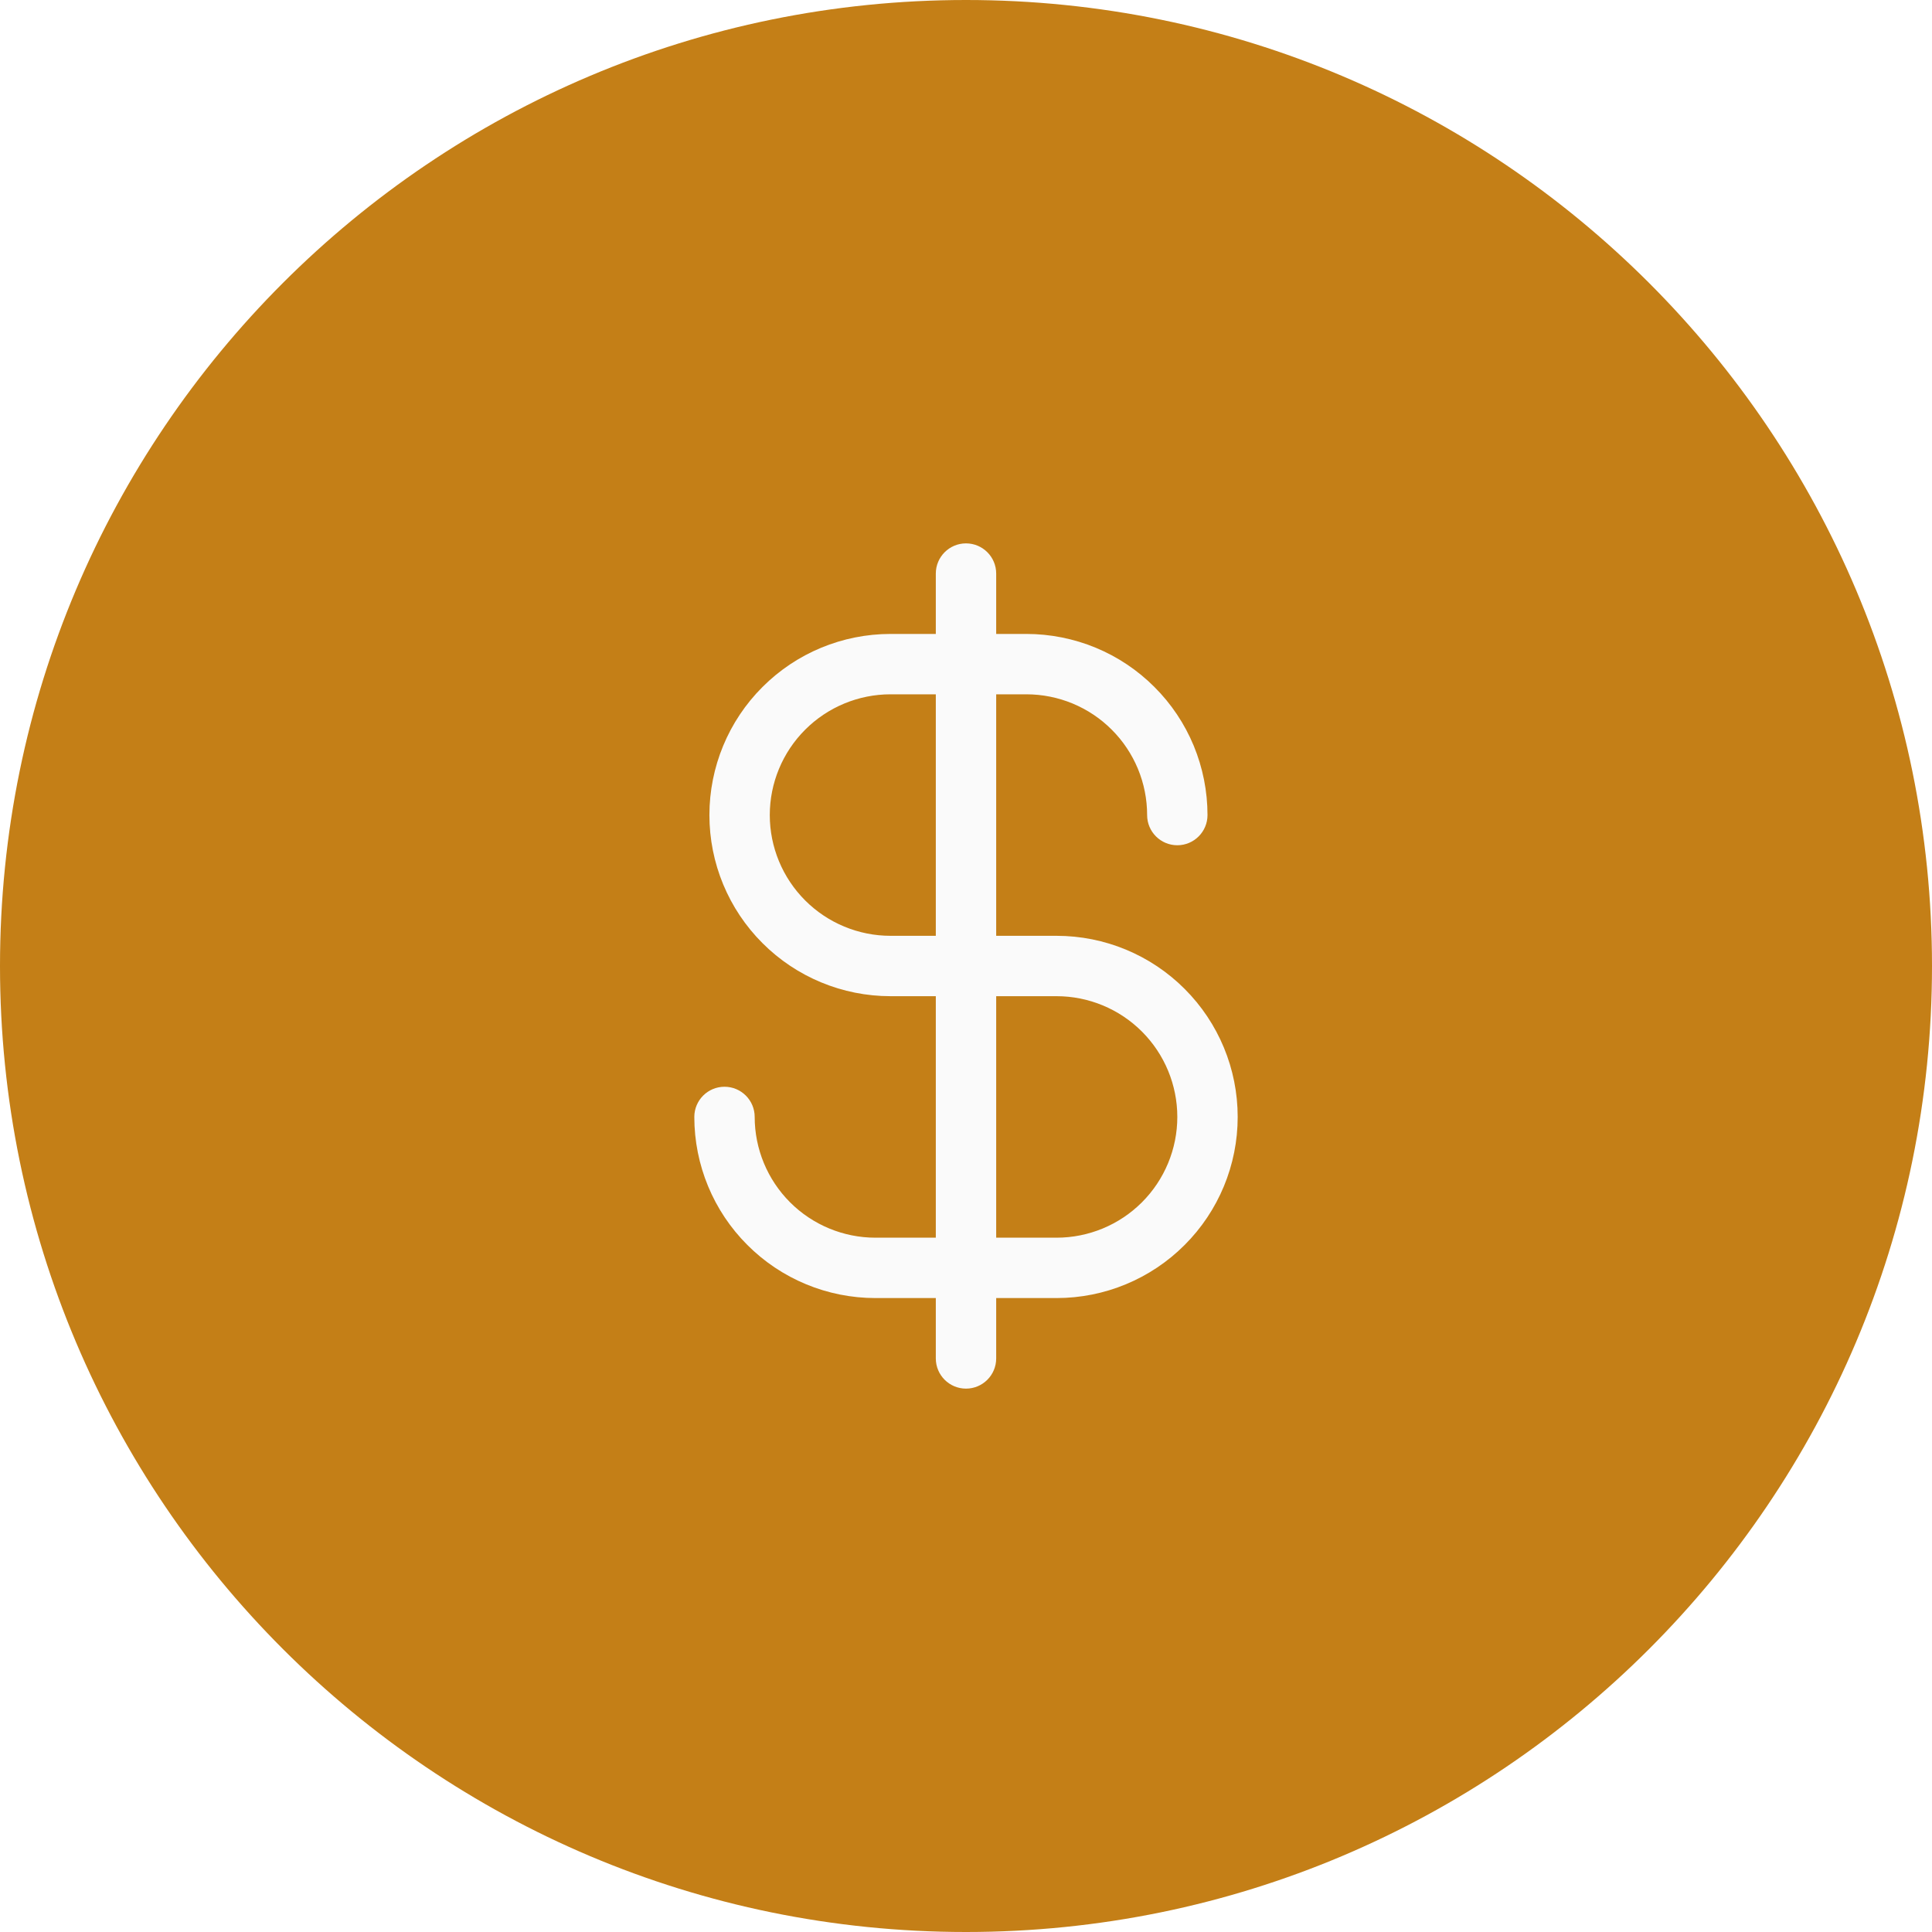
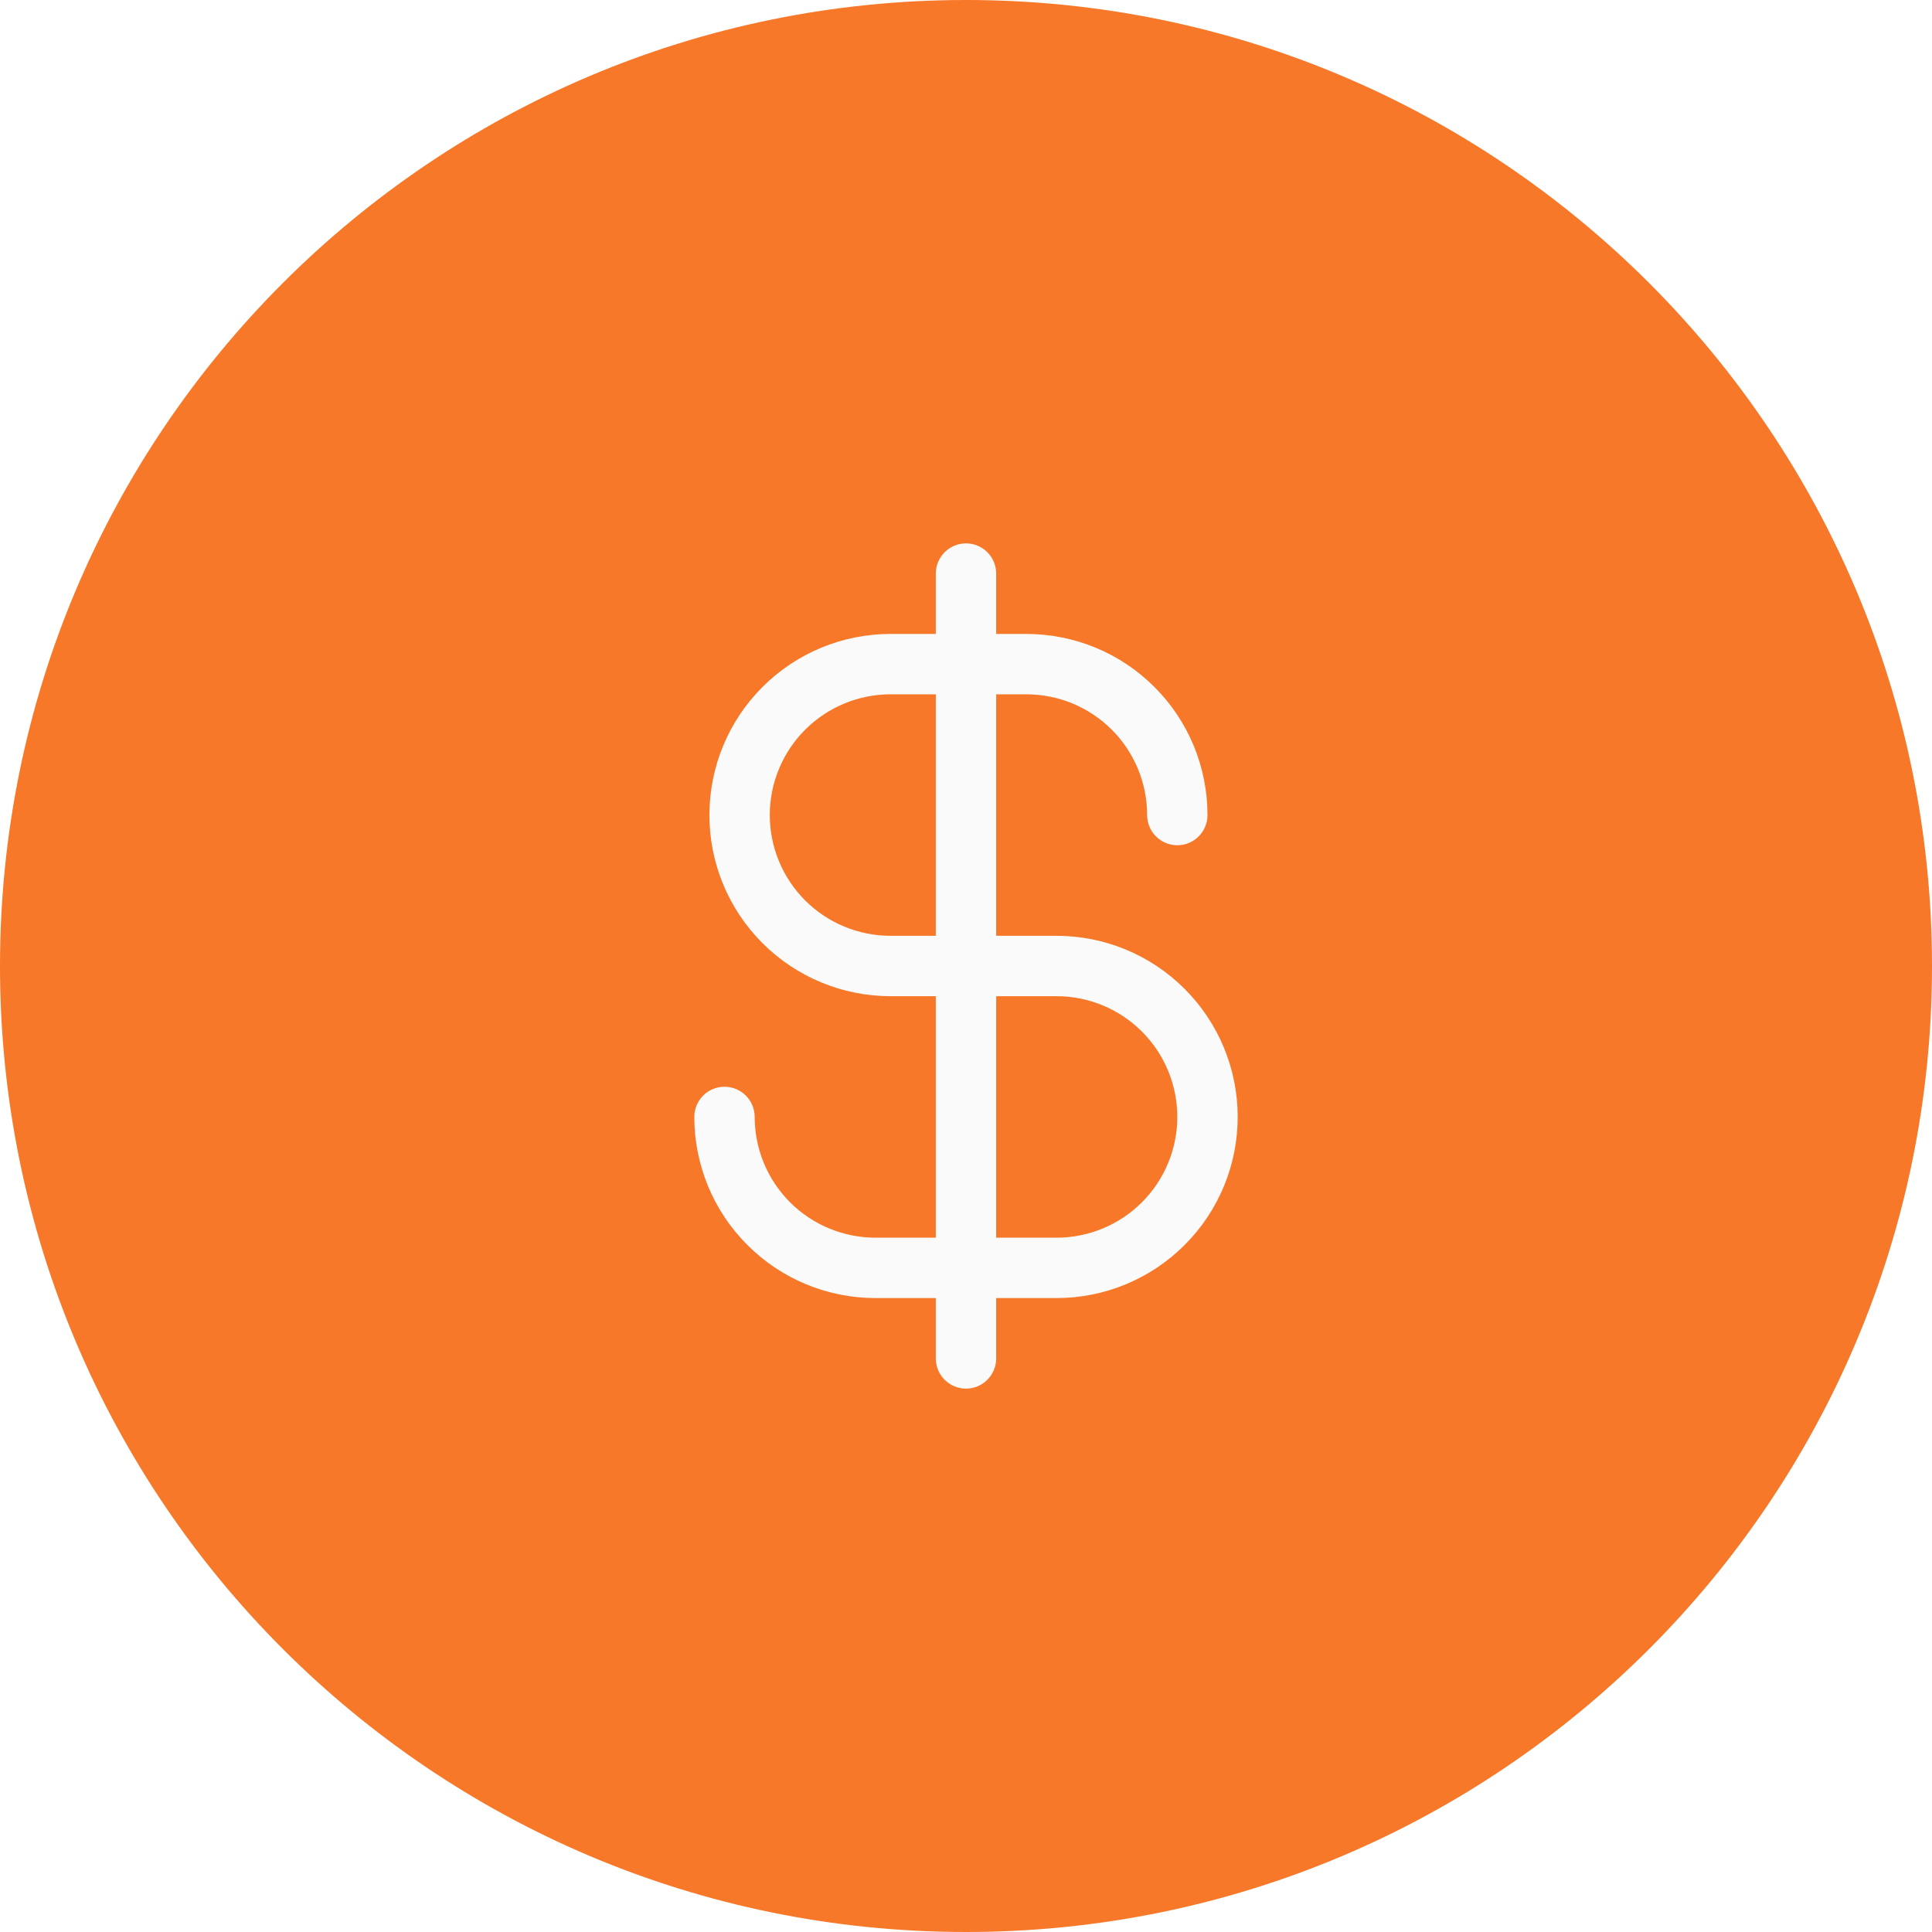
<svg xmlns="http://www.w3.org/2000/svg" width="32" height="32" viewBox="0 0 32 32" fill="none">
-   <rect width="32" height="32" rx="16" fill="#C47F17" />
+   <rect width="32" height="32" rx="16" fill="#F67828" />
  <path fill-rule="evenodd" clip-rule="evenodd" d="M16 9C16.276 9 16.5 9.224 16.5 9.5V22.5C16.5 22.776 16.276 23 16 23C15.724 23 15.5 22.776 15.5 22.5V9.5C15.5 9.224 15.724 9 16 9Z" fill="#FAFAFA" />
  <path fill-rule="evenodd" clip-rule="evenodd" d="M12.629 11.379C13.191 10.816 13.954 10.5 14.75 10.5H17C17.394 10.5 17.784 10.578 18.148 10.728C18.512 10.879 18.843 11.1 19.121 11.379C19.4 11.657 19.621 11.988 19.772 12.352C19.922 12.716 20 13.106 20 13.5C20 13.776 19.776 14 19.5 14C19.224 14 19 13.776 19 13.5C19 13.237 18.948 12.977 18.848 12.735C18.747 12.492 18.6 12.271 18.414 12.086C18.229 11.9 18.008 11.753 17.765 11.652C17.523 11.552 17.263 11.5 17 11.5H14.75C14.22 11.5 13.711 11.711 13.336 12.086C12.961 12.461 12.75 12.97 12.75 13.5C12.75 14.03 12.961 14.539 13.336 14.914C13.711 15.289 14.22 15.5 14.75 15.5H17.5C18.296 15.5 19.059 15.816 19.621 16.379C20.184 16.941 20.5 17.704 20.5 18.5C20.5 19.296 20.184 20.059 19.621 20.621C19.059 21.184 18.296 21.5 17.5 21.5H14.5C13.704 21.5 12.941 21.184 12.379 20.621C11.816 20.059 11.5 19.296 11.5 18.5C11.5 18.224 11.724 18 12 18C12.276 18 12.5 18.224 12.5 18.5C12.5 19.03 12.711 19.539 13.086 19.914C13.461 20.289 13.97 20.5 14.5 20.5H17.5C18.03 20.5 18.539 20.289 18.914 19.914C19.289 19.539 19.5 19.03 19.5 18.5C19.5 17.97 19.289 17.461 18.914 17.086C18.539 16.711 18.03 16.5 17.5 16.5H14.75C13.954 16.5 13.191 16.184 12.629 15.621C12.066 15.059 11.75 14.296 11.75 13.5C11.75 12.704 12.066 11.941 12.629 11.379Z" fill="#FAFAFA" />
</svg>
